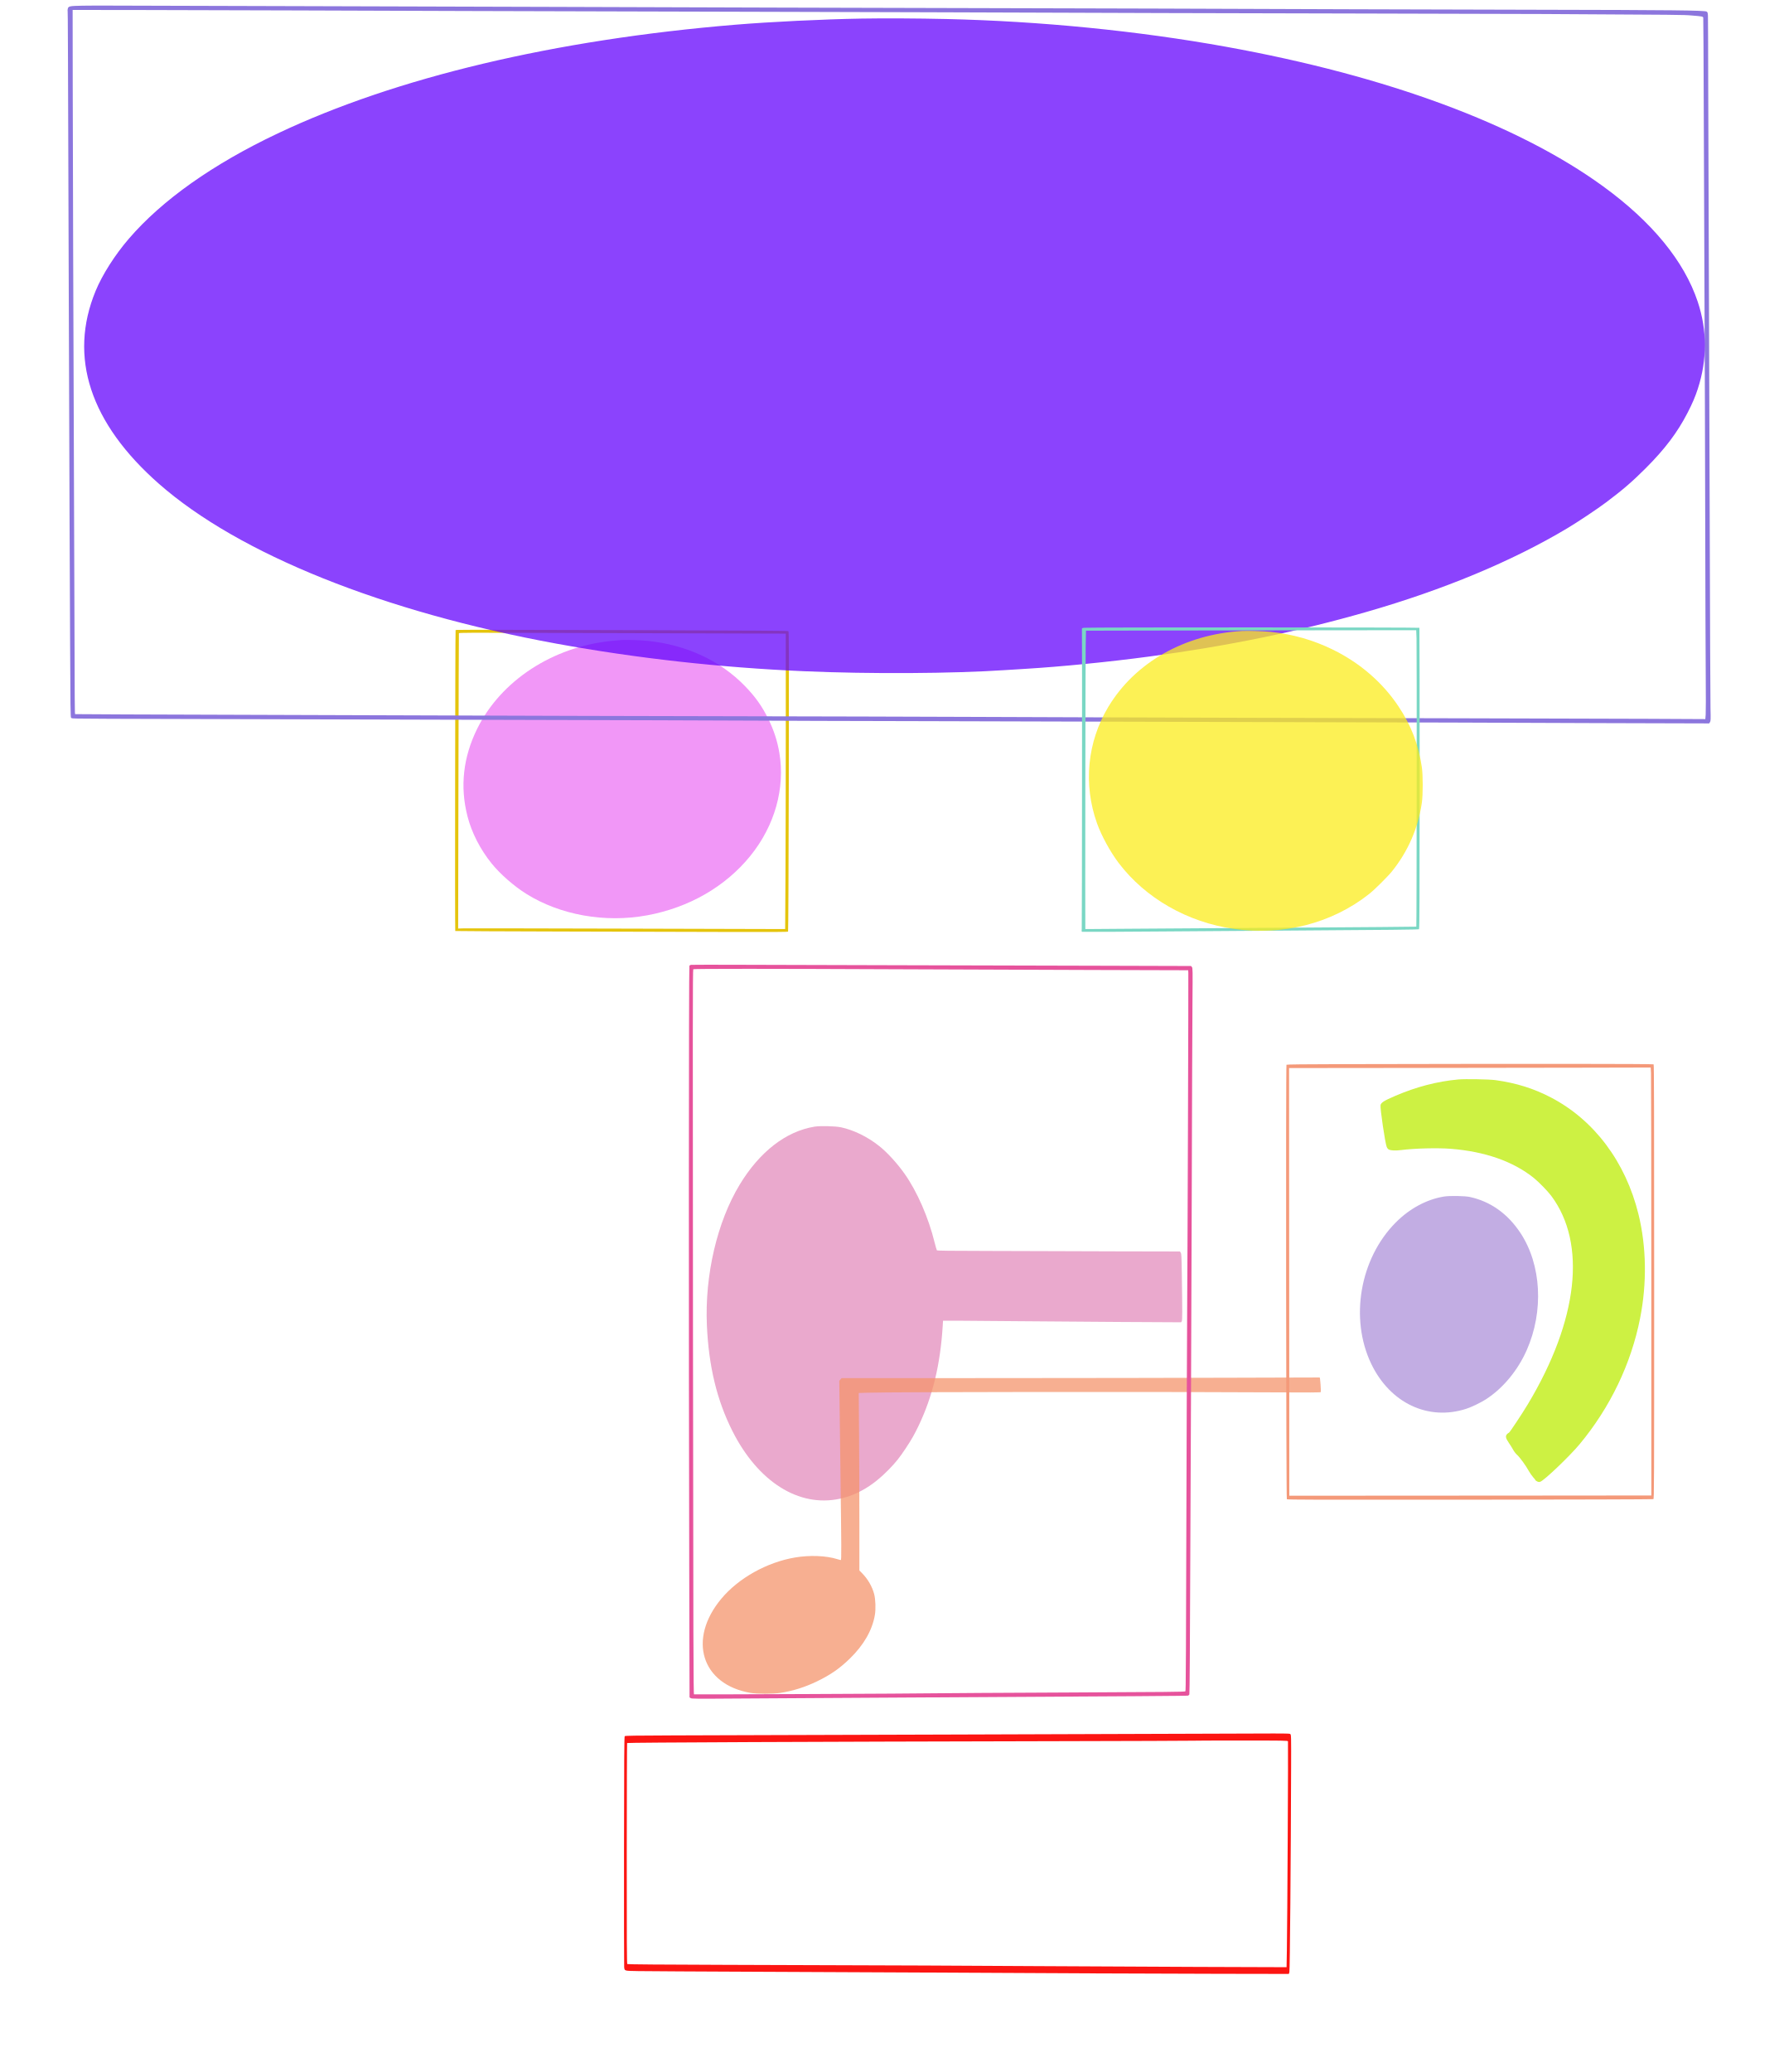
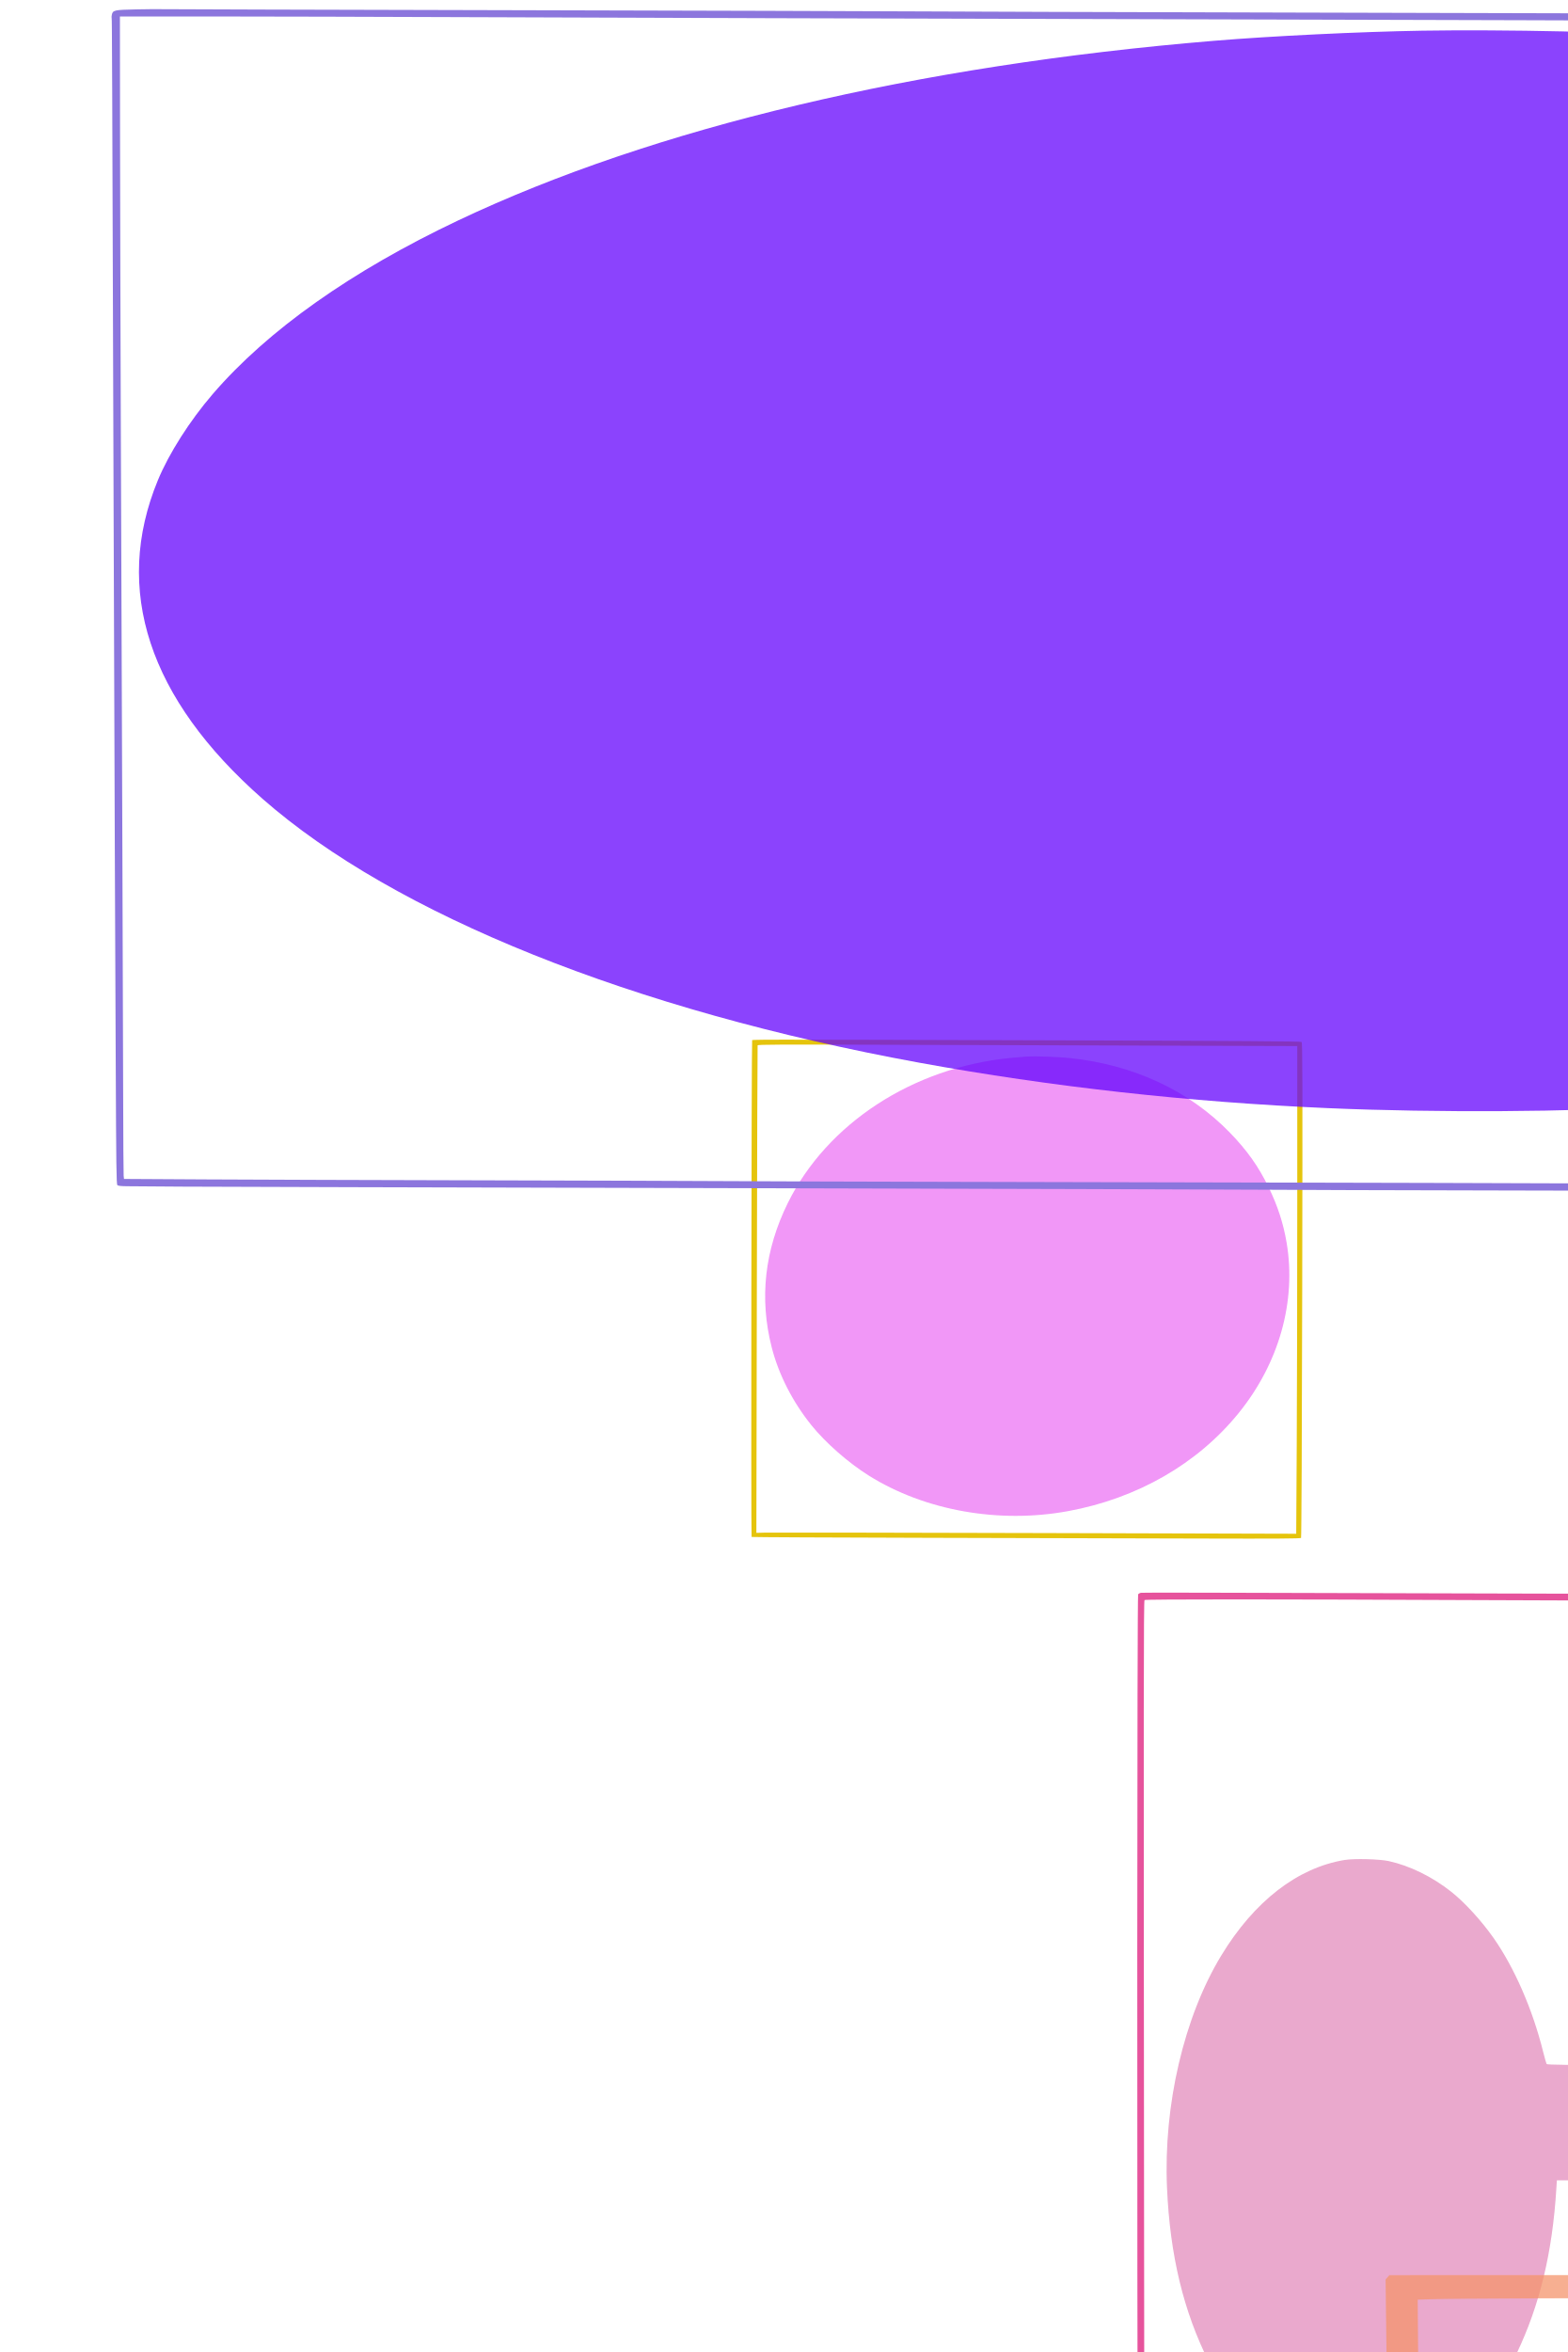
- <svg xmlns="http://www.w3.org/2000/svg" width="3756" height="4363" viewBox="0 0 3756 4363" version="1.1">
+ <svg xmlns="http://www.w3.org/2000/svg" width="100%" height="100%" viewBox="0 0 2000 3000" version="1.1">
  <style type="text/css">
      .content{
        opacity:.75
      }
      .content:hover{
        opacity:1
      }
      .box{
      }
  </style>
  <path id="pons" class="content structure" d="M 1715.500 2372.393 C 1655.248 2382.320, 1600.041 2425.070, 1558.007 2494.349 C 1510.444 2572.741, 1484.191 2685.125, 1488.825 2790.500 C 1492.618 2876.765, 1509.818 2948.164, 1542.423 3013 C 1596.332 3120.199, 1682.465 3174.590, 1768.719 3155.902 C 1805.511 3147.931, 1839.150 3128.021, 1871.034 3095.345 C 1886.698 3079.292, 1894.436 3069.653, 1907.438 3050 C 1919.954 3031.082, 1926.052 3020.385, 1934.929 3001.781 C 1964.386 2940.045, 1980.510 2873.119, 1985.529 2791.750 L 1986.192 2781 2022.346 2781.040 C 2042.231 2781.061, 2095.400 2781.492, 2140.500 2781.997 C 2185.600 2782.501, 2282.182 2783.232, 2355.127 2783.621 L 2487.754 2784.328 2488.988 2782.023 C 2490.317 2779.539, 2490.340 2764.508, 2489.138 2683.453 C 2488.573 2645.356, 2488.305 2640.109, 2486.805 2637.822 L 2485.109 2635.237 2350.805 2634.964 C 2276.937 2634.813, 2213.575 2634.607, 2210 2634.505 C 2206.425 2634.402, 2151.911 2634.240, 2088.859 2634.143 C 1999.330 2634.006, 1974.002 2633.697, 1973.235 2632.734 C 1972.695 2632.055, 1970.579 2624.750, 1968.533 2616.500 C 1955.308 2563.171, 1931.781 2509.305, 1905.283 2471.689 C 1889.755 2449.645, 1868.559 2426.518, 1851.500 2413.005 C 1827.154 2393.720, 1798.506 2379.678, 1771.500 2373.790 C 1759.802 2371.240, 1727.404 2370.431, 1715.500 2372.393" stroke="none" fill="#e38cbc" fill-rule="evenodd" />
  <path id="medulla" class="content structure" d="M 2598.500 2901.067 C 2499.500 2901.426, 2273.150 2901.776, 2095.500 2901.845 L 1772.500 2901.971 1770.096 2904.720 L 1767.692 2907.470 1768.385 2963.985 C 1768.766 2995.068, 1769.490 3051.775, 1769.995 3090 C 1772.286 3263.722, 1772.385 3285.001, 1770.899 3284.987 C 1770.130 3284.980, 1766.575 3284.055, 1763 3282.932 C 1740.009 3275.709, 1705.139 3274.394, 1674.500 3279.595 C 1615.164 3289.668, 1555.542 3322.981, 1519.347 3366.286 C 1447.926 3451.736, 1477.223 3546.776, 1580.500 3564.672 C 1594.461 3567.092, 1628.157 3567.085, 1643.836 3564.659 C 1670.228 3560.577, 1695.418 3552.662, 1720.500 3540.570 C 1749 3526.831, 1768.485 3513.333, 1789.869 3492.515 C 1819.173 3463.987, 1836.998 3433.031, 1842.566 3401 C 1844.770 3388.316, 1844.094 3367.810, 1841.099 3356.500 C 1836.949 3340.834, 1827.849 3325.072, 1815.962 3312.962 L 1810 3306.887 1809.998 3203.694 C 1809.997 3146.937, 1809.698 3062.864, 1809.334 3016.865 L 1808.673 2933.230 1827.086 2932.641 C 1881.133 2930.913, 2445.401 2930.429, 2684.878 2931.906 C 2758.797 2932.362, 2781.362 2932.223, 2781.711 2931.313 C 2782.561 2929.095, 2780.518 2900.662, 2779.500 2900.537 C 2778.950 2900.469, 2697.500 2900.707, 2598.500 2901.067" stroke="none" fill="#f4946c" fill-rule="evenodd" />
  <path id="basalganglia_box" class="box" d="M 959.552 1327.250 C 958.702 1330.009, 958.003 1959.884, 958.850 1960.407 C 959.341 1960.711, 1061.388 1961.207, 1185.622 1961.511 C 1309.855 1961.814, 1467.172 1962.226, 1535.215 1962.426 C 1627.314 1962.697, 1659.160 1962.497, 1659.830 1961.645 C 1660.357 1960.975, 1660.976 1829.699, 1661.321 1645.336 C 1661.824 1377.159, 1661.705 1330, 1660.523 1329.019 C 1659.487 1328.160, 1580.766 1327.639, 1350.317 1326.970 C 937.821 1325.771, 960.013 1325.755, 959.552 1327.250 M 966.538 1333.287 C 966.334 1333.954, 965.894 1474.152, 965.561 1644.838 L 964.956 1955.176 977.228 1954.844 C 983.978 1954.662, 1138.938 1954.917, 1321.584 1955.411 L 1653.668 1956.310 1654.333 1844.405 C 1654.699 1782.857, 1654.999 1642.893, 1655 1533.373 L 1655 1334.247 1453.250 1333.642 C 1342.287 1333.309, 1187.467 1332.820, 1109.204 1332.556 C 998.223 1332.180, 966.827 1332.341, 966.538 1333.287" stroke="none" fill="#e5c40c" fill-rule="evenodd" />
  <path id="basalganglia_content" class="content" d="M 1310 1347.617 C 1306.425 1347.822, 1296.709 1348.665, 1288.409 1349.490 C 1164.277 1361.825, 1055.010 1433.167, 1005.048 1534.500 C 975.438 1594.553, 968.574 1656.038, 984.506 1718.500 C 993.333 1753.106, 1011.220 1788.165, 1035.272 1818 C 1053.233 1840.280, 1082.164 1865.674, 1108.164 1881.983 C 1179.673 1926.837, 1274.337 1943.732, 1362.805 1927.432 C 1451.011 1911.179, 1527.688 1867.101, 1580.133 1802.500 C 1631.765 1738.900, 1654.069 1659.734, 1641.411 1585 C 1637.225 1560.286, 1629.984 1537.989, 1618.514 1514.500 C 1605.369 1487.582, 1591.026 1467.347, 1569 1444.648 C 1517.049 1391.109, 1445.953 1358.013, 1364.710 1349.551 C 1349.796 1347.997, 1321.053 1346.981, 1310 1347.617" stroke="none" fill="#ec74f4" fill-rule="evenodd" />
  <path id="brainstem_box" class="box" d="M 1455.323 2031.646 C 1454.125 2031.907, 1452.629 2032.742, 1451.998 2033.503 C 1450.694 2035.073, 1450.481 2814.616, 1451.652 3297.832 L 1452.321 3574.164 1454.733 3575.745 C 1456.906 3577.169, 1466.150 3577.256, 1548.322 3576.628 C 1598.470 3576.244, 1761.225 3575.266, 1910 3574.455 C 2401.878 3571.771, 2500.575 3571.100, 2502.324 3570.429 C 2503.276 3570.064, 2504.486 3568.961, 2505.012 3567.978 C 2505.606 3566.867, 2506.339 3458.967, 2506.951 3282.346 C 2507.492 3126.231, 2508.182 2969.250, 2508.484 2933.500 C 2508.786 2897.750, 2509.468 2713.250, 2509.998 2523.500 C 2510.528 2333.750, 2511.227 2146.976, 2511.551 2108.447 C 2512.112 2041.677, 2512.055 2038.294, 2510.320 2036.254 L 2508.500 2034.114 2321 2033.571 C 2217.875 2033.273, 2032.025 2032.797, 1908 2032.513 C 1783.975 2032.229, 1631.875 2031.811, 1570 2031.584 C 1508.125 2031.358, 1456.520 2031.385, 1455.323 2031.646 M 1460.146 2040.889 C 1459.008 2041.609, 1458.911 2163.561, 1459.538 2804.459 C 1460.189 3470.597, 1460.467 3567.242, 1461.738 3567.730 C 1463.338 3568.344, 1932.411 3566.302, 1975 3565.496 C 1989.575 3565.220, 2112.650 3564.497, 2248.500 3563.890 C 2454.622 3562.968, 2495.680 3562.560, 2496.587 3561.425 C 2497.655 3560.087, 2497.803 3529.417, 2499.505 2953.500 C 2499.781 2860, 2500.228 2760.550, 2500.497 2732.500 C 2501.176 2661.847, 2503.252 2054.707, 2502.837 2048.273 L 2502.500 2043.046 2301.500 2042.478 C 2190.950 2042.166, 2004.682 2041.480, 1887.571 2040.955 C 1625.445 2039.779, 1461.937 2039.754, 1460.146 2040.889" stroke="none" fill="#e6539c" fill-rule="evenodd" />
  <path id="cerebellum_box" class="box" d="M 2827.046 2240.750 C 2749.279 2240.923, 2710.252 2241.348, 2709.568 2242.032 C 2708.044 2243.556, 2708.792 3155.016, 2710.318 3156.871 C 2711.271 3158.030, 2771.140 3158.191, 3095.973 3157.908 C 3307.463 3157.724, 3481.287 3157.204, 3482.250 3156.752 C 3483.913 3155.971, 3484 3133.199, 3484 2699.165 C 3484 2345.237, 3483.730 2242.130, 3482.800 2241.200 C 3481.647 2240.047, 3223.807 2239.870, 2827.046 2240.750 M 2969.249 2248.752 L 2714.998 2249.004 2715.249 2699.252 L 2715.500 3149.500 2919 3149.429 C 3030.925 3149.390, 3202.492 3149.277, 3300.261 3149.179 L 3478.022 3149 3477.965 2710.250 C 3477.934 2468.938, 3477.636 2266.191, 3477.303 2259.702 L 3476.698 2247.904 3350.099 2248.202 C 3280.470 2248.366, 3109.087 2248.613, 2969.249 2248.752" stroke="none" fill="#f49979" fill-rule="evenodd" />
  <path id="cerebellum_cortex" class="content structure" d="M 3041.500 2519.521 C 3004.812 2525.440, 2968.912 2544.749, 2939.481 2574.394 C 2864.247 2650.172, 2842.369 2776.212, 2887.909 2871.500 C 2927.591 2954.529, 3008.159 2992.635, 3088.500 2966.373 C 3099.634 2962.734, 3119.261 2953.255, 3129.718 2946.467 C 3165.623 2923.160, 3196.494 2885.976, 3215.468 2843.180 C 3251.839 2761.148, 3246.555 2662.944, 3202.167 2596 C 3175.424 2555.668, 3139.374 2530.030, 3096 2520.496 C 3085.364 2518.159, 3053.482 2517.588, 3041.500 2519.521" stroke="none" fill="#ad92da" fill-rule="evenodd" />
  <path id="cerebellum_nuclei" class="content structure" d="M 3071 2273.043 C 3026.215 2277.273, 2983.091 2288.533, 2938.580 2307.620 C 2915.283 2317.610, 2909.008 2321.530, 2907.691 2326.917 C 2906.344 2332.426, 2917.238 2406.556, 2920.646 2415.074 C 2921.558 2417.354, 2923.378 2419.656, 2924.874 2420.422 C 2929.516 2422.799, 2938.855 2423.217, 2951.500 2421.613 C 2979.891 2418.011, 3027.720 2416.819, 3055.605 2419.016 C 3127.324 2424.669, 3186.616 2445.409, 3230 2480.019 C 3240.622 2488.492, 3259.706 2508.031, 3267.290 2518.197 C 3342.101 2618.477, 3323.994 2779.928, 3218.135 2956.500 C 3205.738 2977.178, 3179.284 3017, 3177.945 3017 C 3177.375 3017, 3175.805 3018.105, 3174.455 3019.455 C 3170.196 3023.713, 3171.017 3028.261, 3177.818 3038.091 C 3181.018 3042.716, 3185.151 3049.350, 3187.002 3052.834 C 3188.955 3056.509, 3192.558 3061.127, 3195.585 3063.834 C 3201.329 3068.973, 3213.646 3085.989, 3220.154 3097.779 C 3222.450 3101.939, 3226.505 3107.745, 3229.164 3110.682 C 3231.824 3113.618, 3234 3116.415, 3234 3116.897 C 3234 3117.378, 3235.603 3118.533, 3237.562 3119.462 C 3240.393 3120.806, 3241.751 3120.934, 3244.184 3120.086 C 3252.715 3117.112, 3306.176 3066.070, 3326.960 3041.055 C 3391.424 2963.469, 3435.491 2871.653, 3454.413 2775.500 C 3468.921 2701.775, 3467.680 2624.907, 3450.880 2556.659 C 3423.822 2446.735, 3357.706 2358.551, 3266.707 2311.010 C 3230.420 2292.052, 3193.648 2280.536, 3150 2274.461 C 3136.422 2272.570, 3085.649 2271.659, 3071 2273.043" stroke="none" fill="#bcec04" fill-rule="evenodd" />
  <path id="cerebrum_box" class="box" d="M 173.953 11.971 C 145.568 12.559, 143.861 12.944, 142.643 19.035 C 142.294 20.779, 142.209 22.529, 142.453 22.924 C 142.899 23.646, 143.104 75.475, 144.926 649 C 145.470 820.325, 146.158 1014.725, 146.455 1081 C 146.753 1147.275, 147.289 1270.948, 147.647 1355.828 C 148.202 1487.301, 148.509 1510.366, 149.721 1511.578 C 150.792 1512.650, 154.267 1513.017, 163.821 1513.070 C 170.795 1513.108, 201.475 1513.326, 232 1513.554 C 262.525 1513.781, 570.775 1514.635, 917 1515.450 C 1263.225 1516.266, 1571.025 1517.172, 1601 1517.464 C 1630.975 1517.756, 1781.500 1518.222, 1935.500 1518.499 C 2089.500 1518.776, 2254.875 1519.226, 2303 1519.499 C 2351.125 1519.772, 2527.975 1520.227, 2696 1520.510 C 2864.025 1520.793, 3029.850 1521.238, 3064.500 1521.498 C 3099.150 1521.758, 3233.758 1522.270, 3363.629 1522.635 L 3599.759 1523.298 3601.497 1520.644 C 3603.082 1518.225, 3603.180 1515.623, 3602.598 1491.245 C 3602.247 1476.535, 3601.513 1299.350, 3600.968 1097.500 C 3600.423 895.650, 3599.540 638.250, 3599.007 525.500 C 3598.473 412.750, 3597.934 257.275, 3597.810 180 C 3597.686 102.725, 3597.414 36.447, 3597.205 32.716 C 3596.886 26.993, 3596.470 25.699, 3594.549 24.440 C 3590.525 21.804, 3522.524 21.064, 3235.356 20.533 C 3084.735 20.255, 2912 19.801, 2851.500 19.524 C 2664.165 18.669, 2325.307 17.685, 1637 15.999 C 1427.175 15.485, 1215.450 14.817, 1166.500 14.516 C 1117.550 14.214, 882.200 13.522, 643.500 12.977 C 404.800 12.433, 207.250 11.865, 204.500 11.715 C 201.750 11.565, 188.004 11.680, 173.953 11.971 M 153.175 178.750 C 153.278 265.513, 153.687 421.775, 154.084 526 C 155.726 957.409, 156.967 1313.200, 157.140 1401.500 C 157.241 1453.200, 157.517 1497.358, 157.755 1499.629 L 158.187 1503.757 264.343 1504.363 C 322.730 1504.697, 477.600 1505.208, 608.500 1505.500 C 739.400 1505.791, 878.675 1506.242, 918 1506.500 C 957.325 1506.758, 1096.825 1507.202, 1228 1507.485 C 1829.551 1508.786, 1932.699 1509.045, 2040 1509.525 C 2102.975 1509.806, 2224.700 1510.244, 2310.500 1510.498 C 2396.300 1510.751, 2540.525 1511.192, 2631 1511.478 C 2721.475 1511.764, 2920.150 1512.224, 3072.500 1512.500 C 3224.850 1512.776, 3404.005 1513.275, 3470.623 1513.607 L 3591.746 1514.212 3592.478 1504.447 C 3592.881 1499.076, 3592.940 1464.716, 3592.609 1428.091 C 3592.278 1391.466, 3591.768 1242.250, 3591.476 1096.500 C 3591.185 950.750, 3590.523 743.975, 3590.006 637 C 3589.490 530.025, 3588.794 351.825, 3588.460 241 C 3588.126 130.175, 3587.623 38.530, 3587.342 37.345 C 3586.704 34.656, 3585.450 34.415, 3562.500 32.574 C 3544.381 31.121, 3541.203 31.089, 3250.500 29.505 C 3199.900 29.229, 3029.800 28.773, 2872.500 28.490 C 2715.200 28.208, 2525.075 27.757, 2450 27.487 C 2096.179 26.218, 1780.062 25.247, 1477 24.500 C 1064.886 23.484, 860.834 22.876, 622 21.954 C 487.525 21.435, 326.985 21.008, 265.244 21.005 L 152.988 21 153.175 178.750" stroke="none" fill="#8c76dd" fill-rule="evenodd" />
  <path id="cerebrum_content" class="content structure" d="M 1814.500 39.135 C 1734.209 40.494, 1622.531 45.918, 1548.500 52.055 C 1168.438 83.560, 833.653 163.104, 584.792 281.030 C 448.327 345.695, 341.576 421.160, 271.505 502.500 C 242.169 536.553, 215.535 578.363, 201.431 612.500 C 143.816 751.955, 189.583 891.227, 335 1018.956 C 503.012 1166.533, 807.221 1288.710, 1173 1355.516 C 1341.095 1386.216, 1516.681 1405.734, 1694 1413.429 C 1832.341 1419.433, 2006.690 1418.432, 2117.500 1410.998 C 2125.750 1410.444, 2143.975 1409.303, 2158 1408.462 C 2235.169 1403.832, 2334.335 1394.006, 2421 1382.401 C 2586.462 1360.245, 2734.247 1329.881, 2878.500 1288.403 C 3040.536 1241.811, 3184.419 1181.909, 3300.277 1112.807 C 3322.807 1099.369, 3363.982 1071.917, 3382.666 1057.876 C 3418.222 1031.157, 3437.691 1014.388, 3466.066 986.042 C 3506.522 945.627, 3532.915 910.695, 3554.183 869.414 C 3564.628 849.142, 3570.321 835.837, 3575.939 818.568 C 3595.783 757.574, 3595.726 695.378, 3575.773 635.528 C 3547.153 549.681, 3479.417 467.126, 3375.950 391.989 C 3196.500 261.675, 2920.853 159.686, 2583 98.599 C 2396.689 64.913, 2191.860 44.585, 1993 40.045 C 1932.698 38.669, 1863.059 38.314, 1814.500 39.135" stroke="none" fill="#6404fc" fill-rule="evenodd" />
  <path id="spinalcord_box" class="box" d="M 2417.500 3651.040 C 2322.900 3651.406, 2140.650 3652.012, 2012.500 3652.386 C 1884.350 3652.761, 1720.775 3653.260, 1649 3653.496 C 1577.225 3653.732, 1473.172 3654.067, 1417.772 3654.241 C 1337.939 3654.491, 1316.780 3654.820, 1315.772 3655.828 C 1314.751 3656.849, 1314.459 3704.499, 1314.292 3897.300 C 1314.177 4029.410, 1314.327 4139.603, 1314.625 4142.173 C 1315.573 4150.351, 1314.152 4149.955, 1344.500 4150.515 C 1359.350 4150.789, 1476.800 4151.454, 1605.500 4151.994 C 1734.200 4152.534, 1882.700 4153.215, 1935.500 4153.507 C 2225.275 4155.109, 2434.708 4156.018, 2566.494 4156.245 L 2714.487 4156.500 2715.656 4152.939 C 2716.786 4149.495, 2718.818 3910.218, 2719.318 3721.674 C 2719.495 3654.589, 2719.451 3652.812, 2717.559 3651.424 C 2715.391 3649.834, 2725.550 3649.847, 2417.500 3651.040 M 2510.917 3665.399 C 2510.688 3665.618, 2379.325 3666.072, 2219 3666.408 C 1716.565 3667.459, 1321.566 3669.167, 1320.844 3670.292 C 1320.483 3670.854, 1320.137 3775.582, 1320.076 3903.020 C 1319.985 4089.077, 1320.213 4134.923, 1321.232 4135.732 C 1322.068 4136.395, 1392.208 4136.953, 1527 4137.369 C 1917.783 4138.575, 2042.311 4139.085, 2186 4140.068 C 2265.475 4140.613, 2415.828 4141.341, 2520.117 4141.688 L 2709.734 4142.319 2710.364 4107.909 C 2711.374 4052.791, 2713.414 3668.520, 2712.706 3666.676 C 2712.110 3665.123, 2704.676 3665, 2611.698 3665 C 2556.497 3665, 2511.146 3665.179, 2510.917 3665.399" stroke="none" fill="#fc1512" fill-rule="evenodd" />
  <path id="thalamux_box" class="box" d="M 2283.500 1321.911 C 2278.911 1322.452, 2278.518 1322.705, 2278.718 1325 C 2279.268 1331.290, 2278.911 1948.339, 2278.354 1954.750 C 2277.850 1960.556, 2278.001 1962.012, 2279.112 1962.060 C 2285.498 1962.335, 2405.278 1961.884, 2434 1961.476 C 2454.075 1961.191, 2586.825 1960.248, 2729 1959.380 C 2922.130 1958.200, 2987.810 1957.507, 2988.726 1956.639 C 2989.688 1955.726, 2989.968 1887.532, 2990.026 1639.224 C 2990.067 1465.285, 2989.825 1322.526, 2989.489 1321.982 C 2988.828 1320.913, 2292.573 1320.843, 2283.500 1321.911 M 2401.893 1327.750 L 2287.287 1328.008 2286.651 1362.754 C 2286.147 1390.299, 2285.436 1937.207, 2285.885 1952.412 L 2286 1956.325 2374.250 1955.681 C 2422.787 1955.326, 2579.500 1954.289, 2722.500 1953.375 C 2865.500 1952.461, 2982.725 1951.515, 2983 1951.273 C 2983.774 1950.592, 2984.215 1363.752, 2983.456 1344.250 L 2982.785 1327 2749.643 1327.246 C 2621.414 1327.381, 2464.927 1327.608, 2401.893 1327.750" stroke="none" fill="#7ad7c4" fill-rule="evenodd" />
  <path id="thalamux_content" class="content structure" d="M 2616 1328.611 C 2495.083 1335.593, 2390.463 1394.968, 2334.274 1488.500 C 2289.901 1562.362, 2281.235 1651.737, 2310.504 1733.639 C 2319.866 1759.836, 2338.635 1794.176, 2356.251 1817.337 C 2412.567 1891.379, 2500.873 1941.893, 2598.500 1955.912 C 2702.547 1970.852, 2806.015 1944.121, 2884 1882.153 C 2895.773 1872.797, 2923.311 1845.396, 2932.392 1834 C 2965.889 1791.965, 2986.816 1743.727, 2994.645 1690.500 C 2997.124 1673.649, 2997.128 1632.397, 2994.652 1615.500 C 2987.681 1567.919, 2972.179 1527.541, 2945.511 1487.500 C 2911.973 1437.146, 2864.630 1396.166, 2807.500 1368.039 C 2766.648 1347.927, 2722.865 1335.390, 2676.436 1330.511 C 2662.136 1329.008, 2627.811 1327.929, 2616 1328.611" stroke="none" fill="#fbec1c" fill-rule="evenodd" />
</svg>
